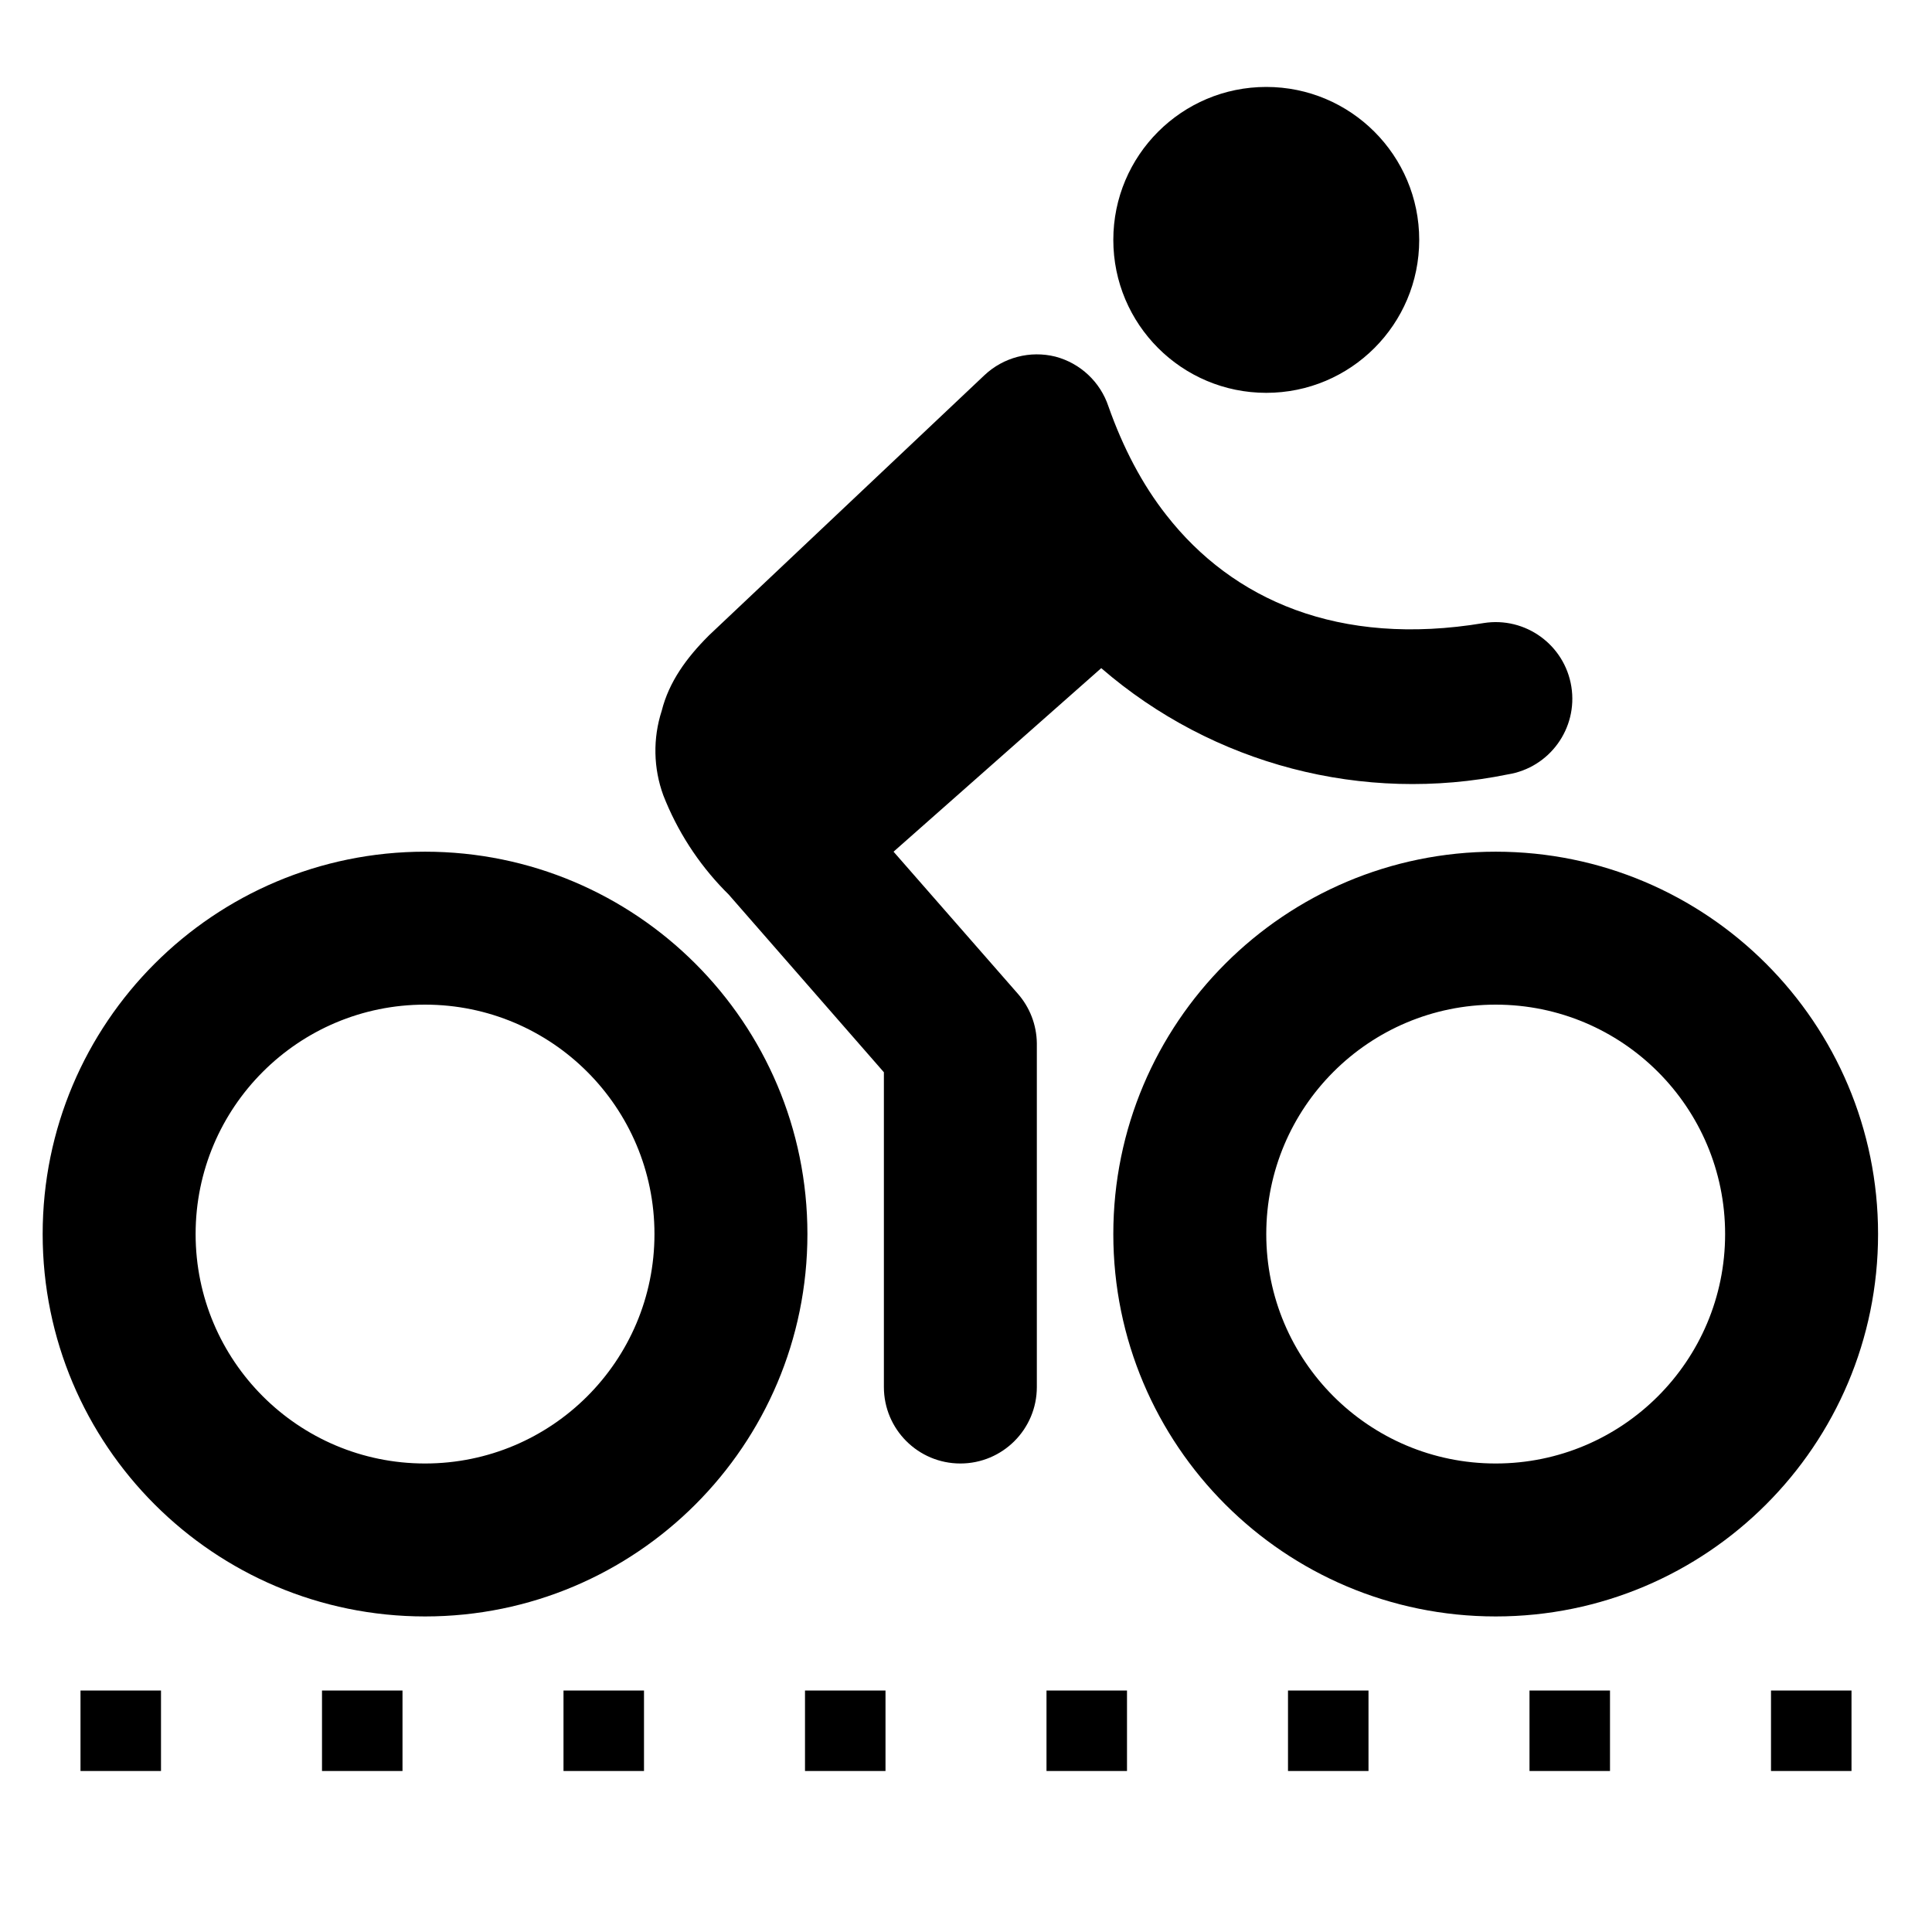
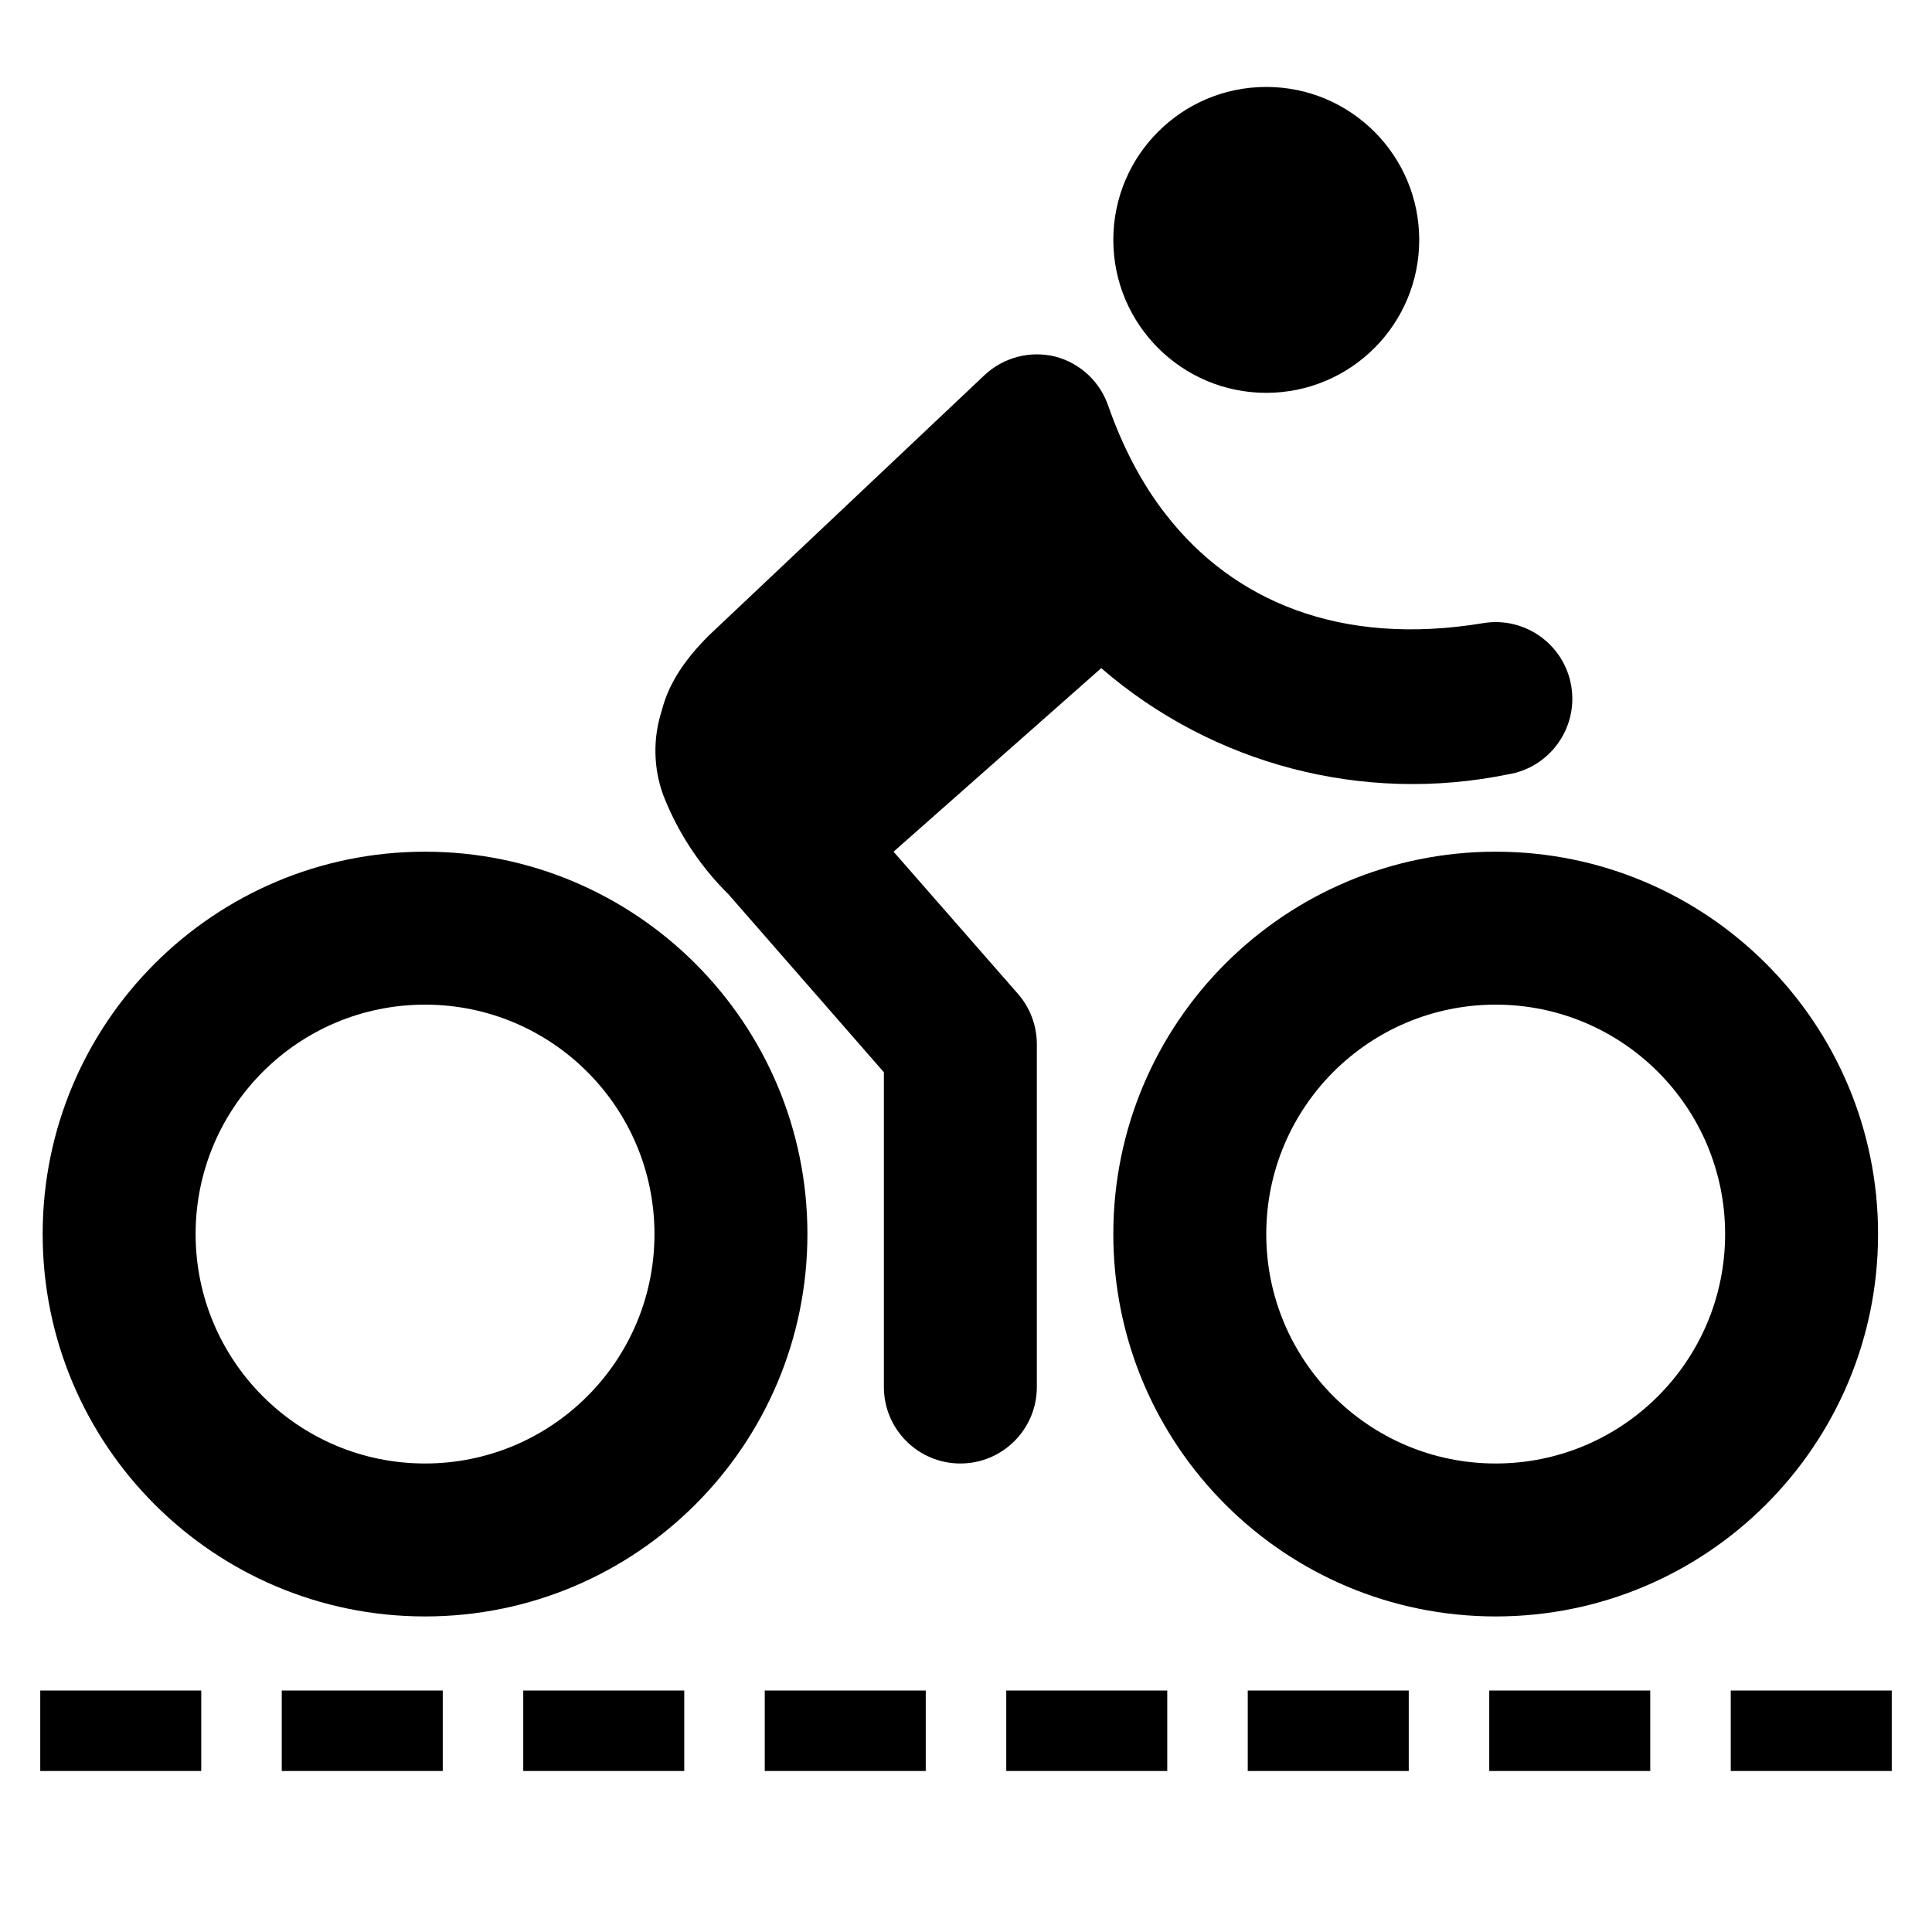
<svg xmlns="http://www.w3.org/2000/svg" viewBox="0 0 24 24">
-   <path fill-rule="evenodd" d="m 15.73 4.88 a 1.9 1.9 90 1 0 0 -3.8 a 1.9 1.9 90 0 0 0 3.8 z m -2.62 -0.45 a 0.95 0.95 90 0 1 0.66 0.62 c 0.18 0.51 0.42 0.97 0.72 1.35 c 0.82 1.05 2.14 1.64 3.94 1.34 a 0.95 0.95 90 1 1 0.3 1.88 a 5.91 5.91 90 0 1 -5.05 -1.32 l -2.58 2.28 l 1.54 1.76 a 0.95 0.95 90 0 1 0.24 0.62 l 0 4.27 a 0.95 0.95 90 1 1 -1.9 0 l 0 -3.91 l -1.93 -2.21 l -0.05 -0.05 a 3.54 3.54 90 0 1 -0.76 -1.18 a 1.61 1.61 90 0 1 -0.02 -1.05 c 0.09 -0.36 0.31 -0.66 0.58 -0.93 l 0.01 -0.01 l 3.42 -3.23 a 0.95 0.95 90 0 1 0.88 -0.23 z m -10.68 10.9 a 2.85 2.85 90 1 1 5.7 0 a 2.85 2.85 90 0 1 -5.7 0 z m 2.85 -4.75 a 4.75 4.75 90 1 0 0 9.5 a 4.75 4.75 90 0 0 0 -9.5 z m 10.45 4.75 a 2.85 2.85 90 1 1 5.7 0 a 2.85 2.85 90 0 1 -5.7 0 z m 2.85 -4.75 a 4.75 4.75 90 1 0 0 9.5 a 4.75 4.75 90 0 0 0 -9.5 z M 1 21 h 1 v 1 h -1 z m 3 0 h 1 v 1 h -1 z m 3 0 h 1 v 1 h -1 z m 3 0 h 1 v 1 h -1 z m 3 0 h 1 v 1 h -1 z m 3 0 h 1 v 1 h -1 z m 3 0 h 1 v 1 h -1 z m 3 0 h 1 v 1 h -1 z" clip-rule="evenodd" />
+   <path fill-rule="evenodd" d="M15.73 4.88a1.9 1.9 90 1 0 0-3.8 1.9 1.9 90 0 0 0 3.8zm-2.62-.45a.95.95 90 0 1 .66.62c.18.51.42.97.72 1.35.82 1.05 2.14 1.64 3.94 1.34a.95.95 90 1 1 .3 1.88 5.91 5.91 90 0 1-5.05-1.32l-2.58 2.28 1.54 1.76a.95.95 90 0 1 .24.62v4.27a.95.95 90 1 1-1.9 0v-3.91l-1.93-2.21-.05-.05a3.54 3.54 90 0 1-.76-1.18 1.61 1.61 90 0 1-.02-1.05c.09-.36.31-.66.58-.93l.01-.01 3.42-3.23a.95.95 90 0 1 .88-.23zM2.43 15.33a2.85 2.85 90 1 1 5.7 0 2.85 2.85 90 0 1-5.7 0zm2.85-4.75a4.75 4.75 90 1 0 0 9.5 4.75 4.75 90 0 0 0-9.5zm10.45 4.75a2.85 2.85 90 1 1 5.7 0 2.85 2.85 90 0 1-5.7 0zm2.85-4.75a4.75 4.75 90 1 0 0 9.5 4.75 4.75 90 0 0 0-9.5zM.5 21h2v1h-2zm3 0h2v1h-2zm3 0h2v1h-2zm3 0h2v1h-2zm3 0h2v1h-2zm3 0h2v1h-2zm3 0h2v1h-2zm3 0h2v1h-2z" clip-rule="evenodd" />
</svg>
